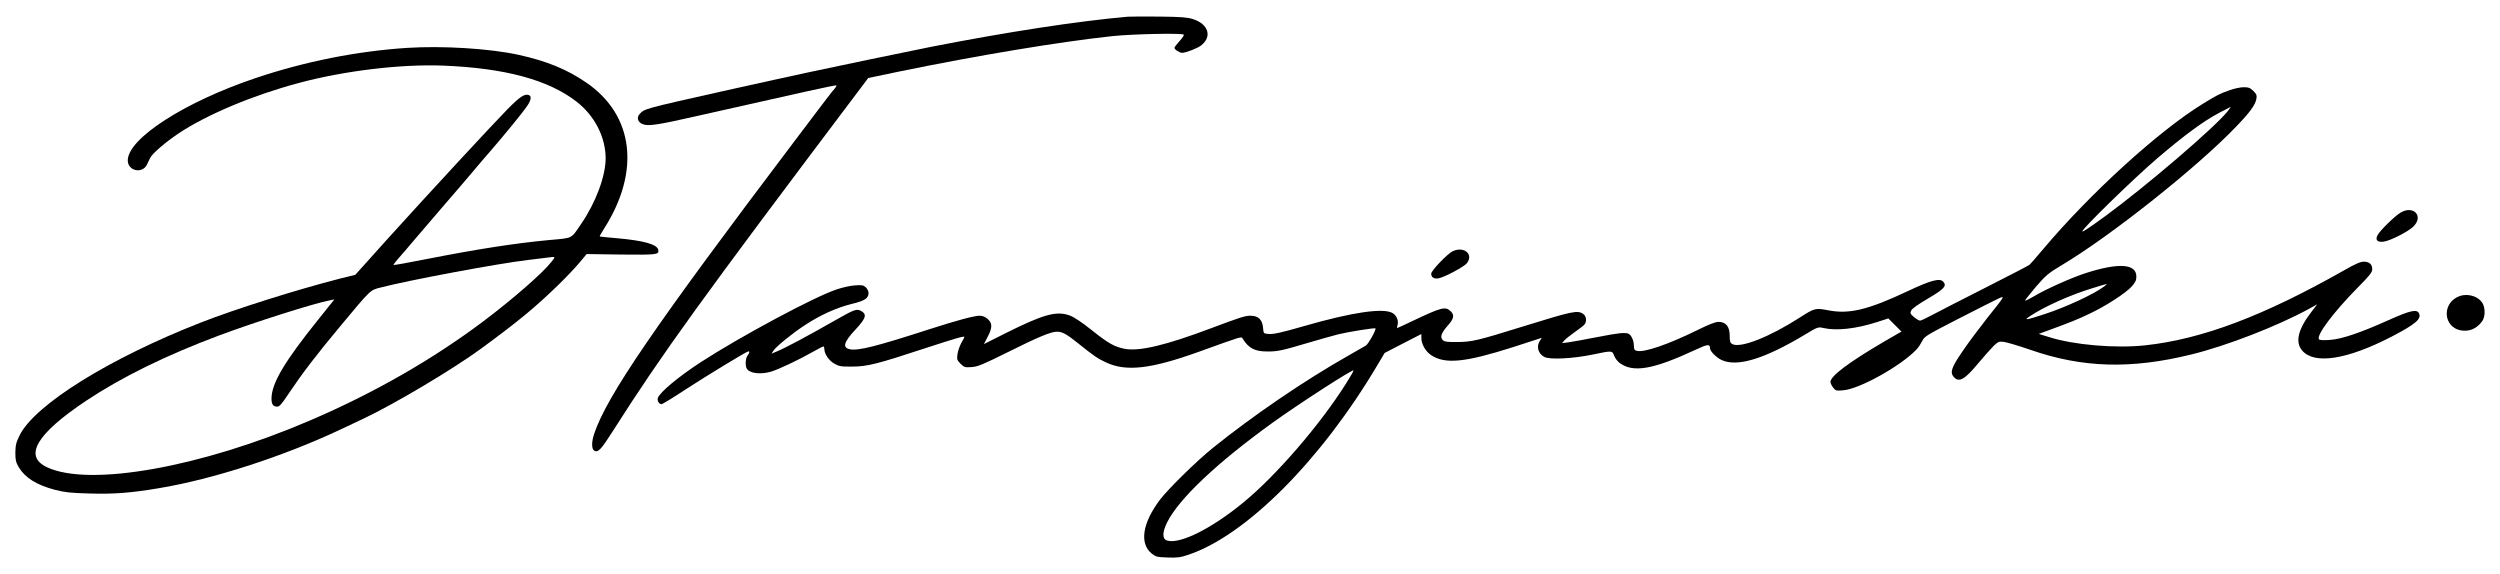
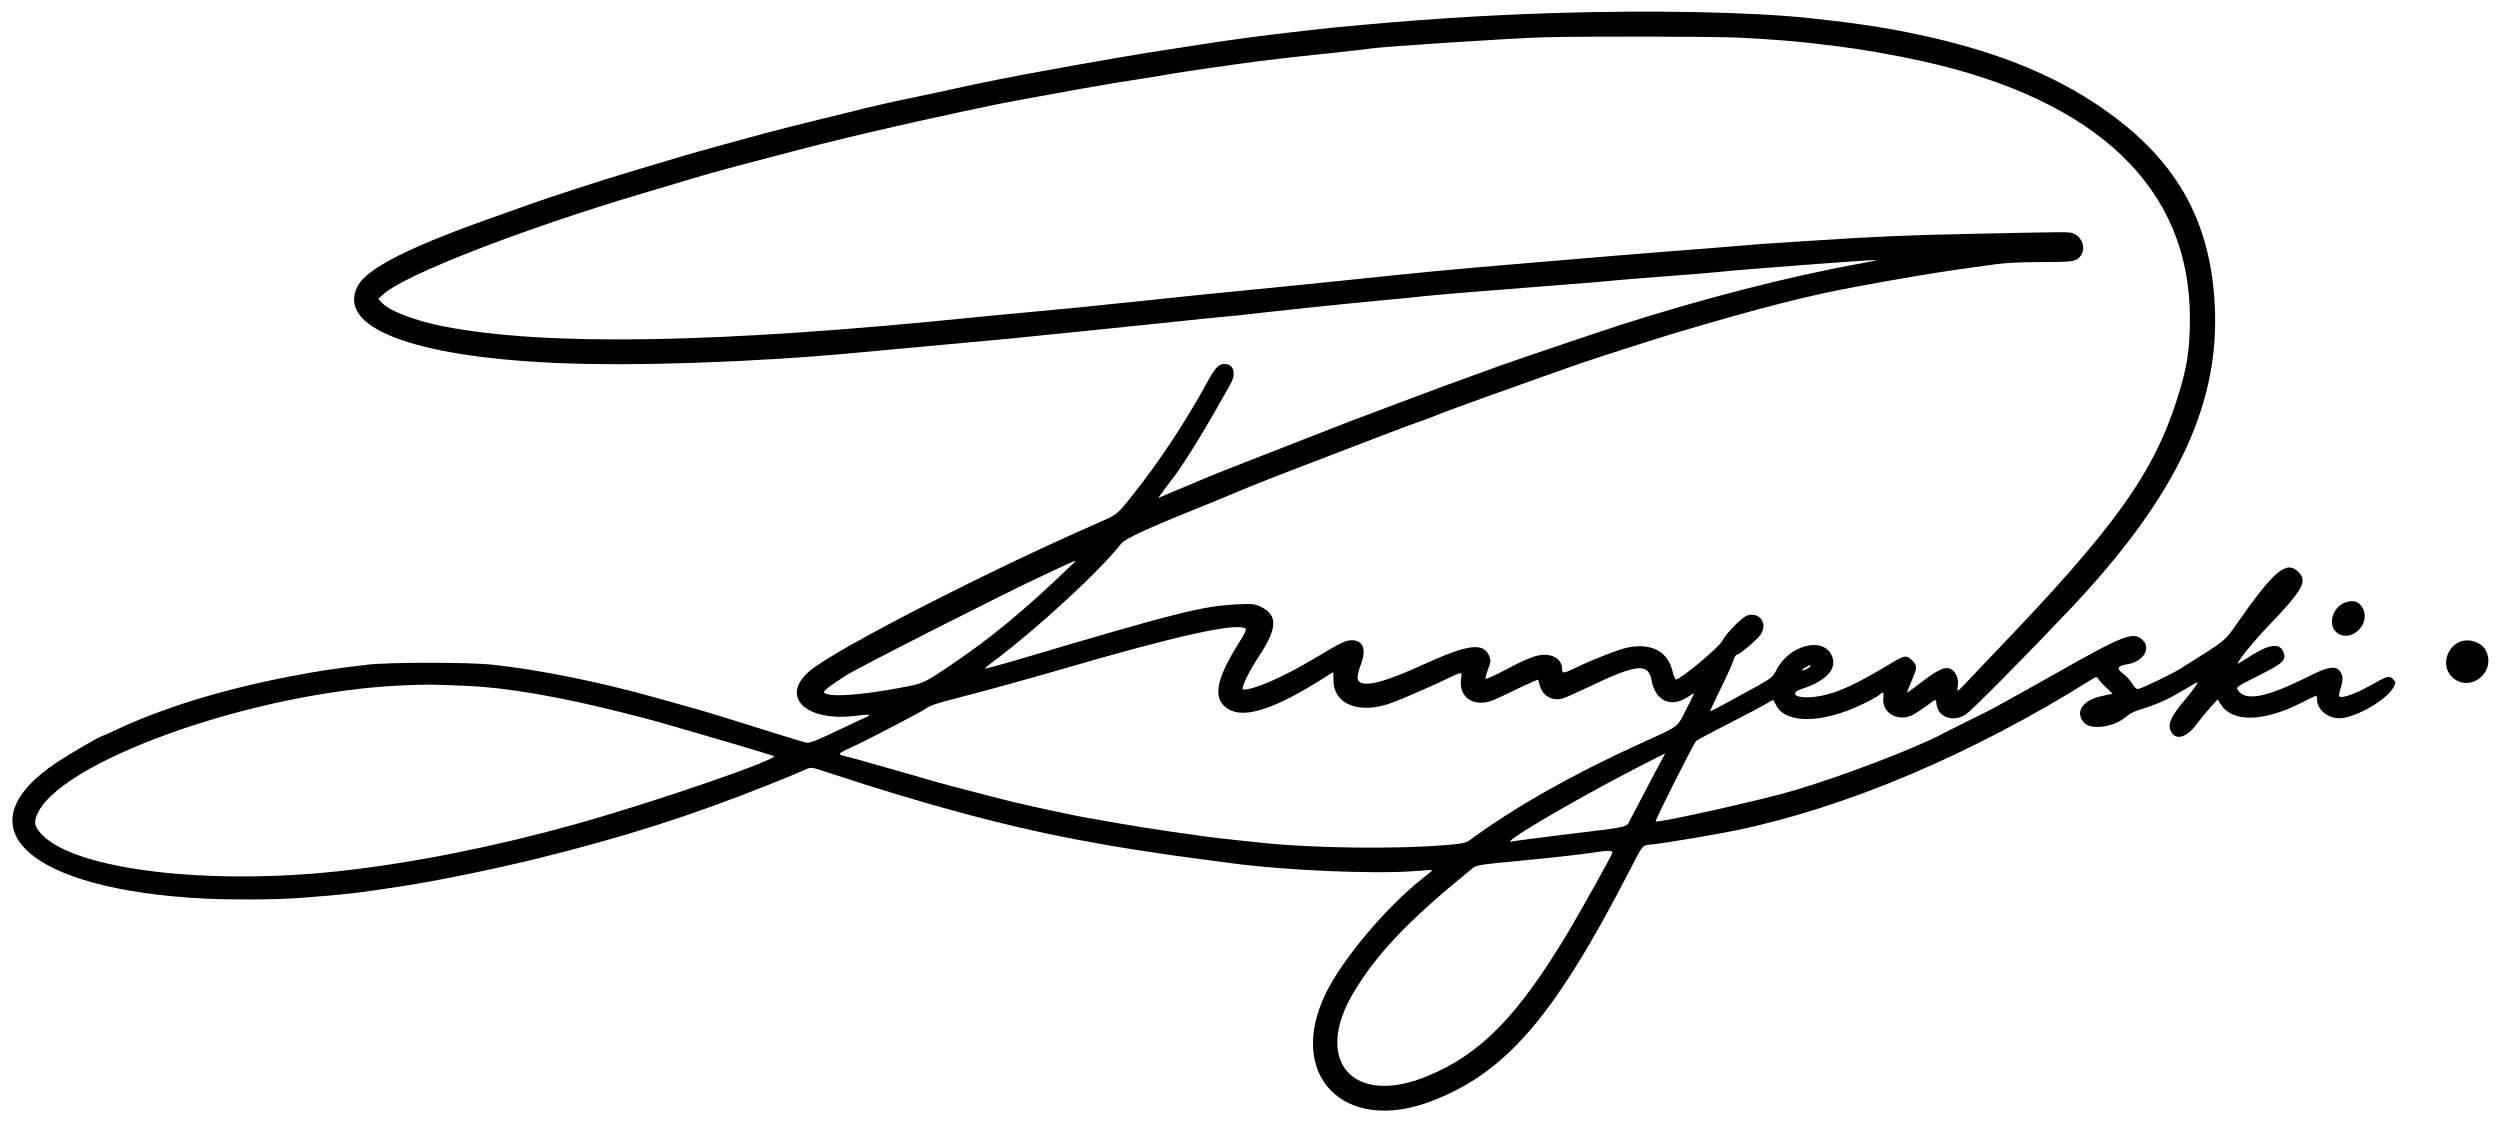
- <svg xmlns="http://www.w3.org/2000/svg" viewBox="0 0 2035 467" height="40" width="174" role="img" aria-label="Dariusz Tanajewski" style="display:inline-block;vertical-align:middle;height:40px;width:auto;max-height:none">
-   <g transform="translate(0,467) scale(0.1,-0.1)" fill="currentColor" stroke="none">
-     <path d="M9180 4534 c-400 -35 -976 -123 -1600 -245 -185 -37 -808 -166 -1005 -209 -77 -17 -201 -44 -275 -60 -74 -16 -265 -58 -425 -94 -637 -143 -629 -141 -669 -185 -25 -28 -15 -65 24 -81 46 -19 120 -8 445 66 810 183 1129 254 1133 249 3 -3 -4 -15 -15 -28 -22 -24 -53 -64 -323 -422 -1144 -1513 -1532 -2080 -1634 -2388 -22 -66 -21 -124 2 -136 30 -16 54 8 148 156 402 632 713 1063 2025 2803 l56 75 254 53 c637 131 1299 241 1734 288 162 17 567 26 581 12 4 -4 -12 -28 -35 -53 -22 -24 -41 -49 -41 -54 0 -14 41 -41 62 -41 31 0 126 37 155 60 92 72 60 175 -68 215 -43 14 -97 18 -269 20 -118 1 -235 1 -260 -1z" />
-     <path d="M3310 4280 c-406 -27 -826 -110 -1228 -245 -580 -195 -1042 -493 -1042 -671 0 -86 119 -111 156 -34 7 14 18 38 26 54 16 35 124 128 233 201 229 152 601 309 975 409 371 100 832 155 1175 142 504 -20 856 -115 1085 -291 149 -114 239 -289 240 -462 0 -147 -80 -362 -201 -538 -84 -122 -61 -111 -259 -129 -279 -26 -587 -74 -1009 -157 -139 -28 -255 -48 -257 -46 -3 3 17 29 43 58 27 30 71 81 98 114 28 33 138 161 245 286 107 124 227 263 265 309 39 46 99 118 136 159 115 133 265 316 297 364 35 49 41 84 17 93 -34 13 -72 -12 -173 -114 -135 -138 -632 -675 -974 -1053 l-266 -296 -129 -32 c-348 -89 -849 -247 -1127 -356 -745 -291 -1354 -670 -1477 -920 -28 -57 -33 -79 -34 -139 0 -60 4 -78 27 -118 52 -87 144 -145 295 -185 82 -21 129 -26 279 -30 199 -6 336 4 567 43 440 73 1015 259 1481 479 39 18 118 56 176 83 254 119 737 406 970 577 310 228 434 331 623 514 65 63 143 146 175 184 l57 69 282 -4 c293 -3 309 -1 301 38 -8 45 -119 76 -338 95 -74 6 -137 13 -138 14 -2 2 13 30 34 62 299 467 244 926 -144 1191 -159 109 -322 175 -552 226 -234 51 -618 75 -910 56z m1180 -1740 c-74 -94 -316 -305 -555 -485 -414 -311 -890 -584 -1410 -807 -888 -382 -1799 -544 -2143 -381 -192 90 -85 271 318 540 288 192 649 370 1085 533 286 107 774 262 899 285 l38 8 -128 -160 c-278 -345 -384 -524 -384 -648 0 -46 13 -65 47 -65 18 0 38 23 94 108 110 164 227 317 415 542 258 310 246 298 334 320 227 59 952 195 1200 224 69 9 139 17 155 19 70 9 69 10 35 -33z" />
-     <path d="M18150 3936 c-79 -27 -109 -43 -224 -114 -359 -222 -912 -726 -1293 -1178 -55 -65 -106 -124 -114 -130 -8 -7 -171 -91 -364 -189 -192 -97 -386 -197 -431 -221 -45 -24 -87 -44 -95 -44 -8 0 -30 13 -49 29 -30 26 -33 31 -23 53 7 16 57 51 137 98 131 77 154 102 125 136 -27 33 -102 13 -288 -75 -325 -153 -478 -190 -648 -157 -105 20 -112 19 -233 -59 -247 -159 -482 -251 -549 -216 -17 10 -21 21 -21 62 0 81 -29 118 -91 119 -25 0 -77 -20 -166 -64 -241 -119 -439 -187 -499 -172 -20 5 -24 13 -24 42 0 41 -22 89 -45 98 -31 11 -79 6 -254 -28 -97 -19 -201 -38 -231 -42 l-55 -7 20 23 c11 12 49 43 85 68 36 25 71 52 78 61 20 24 15 68 -10 85 -46 33 -86 24 -483 -99 -380 -118 -422 -128 -542 -129 -83 -1 -105 2 -119 16 -24 24 -12 58 41 118 51 57 56 86 22 118 -42 39 -75 30 -301 -77 -70 -34 -130 -61 -132 -61 -3 0 -2 9 1 20 12 37 -5 80 -38 101 -74 45 -329 8 -717 -104 -195 -56 -256 -70 -300 -65 -33 3 -35 5 -38 43 -5 73 -37 105 -105 105 -42 0 -85 -14 -322 -103 -364 -137 -578 -188 -697 -167 -85 16 -134 43 -273 154 -75 60 -141 104 -175 117 -108 41 -215 12 -528 -145 l-173 -87 30 58 c40 76 40 113 0 147 -19 17 -43 26 -64 26 -46 0 -186 -38 -410 -110 -430 -139 -579 -177 -647 -163 -63 13 -50 59 48 163 83 90 93 121 43 149 -35 19 -55 12 -194 -67 -251 -143 -419 -233 -497 -265 l-38 -16 16 25 c24 35 155 142 257 208 124 82 261 143 380 172 108 26 137 46 137 90 0 13 -10 33 -22 45 -20 18 -32 20 -88 16 -36 -2 -103 -17 -150 -33 -177 -58 -780 -381 -1104 -591 -182 -118 -336 -247 -351 -292 -7 -23 9 -51 30 -51 7 0 93 52 191 117 187 121 502 313 516 313 12 0 9 -13 -7 -34 -15 -20 -20 -72 -9 -101 17 -43 110 -57 201 -30 58 17 224 95 338 160 44 25 83 45 88 45 4 0 7 -9 7 -20 0 -40 37 -95 81 -120 39 -22 55 -25 144 -24 124 0 203 20 598 150 264 86 317 101 317 90 0 -2 -11 -24 -25 -48 -14 -25 -28 -66 -31 -91 -6 -42 -4 -49 25 -78 30 -29 35 -31 90 -27 50 3 92 21 302 125 240 120 344 163 393 163 43 0 78 -19 171 -94 134 -107 159 -124 228 -156 163 -77 365 -54 754 86 361 130 347 126 358 108 48 -78 99 -105 198 -105 86 -1 121 7 337 71 91 27 201 58 245 69 82 20 295 54 301 48 9 -8 -57 -127 -78 -140 -13 -7 -77 -44 -143 -82 -357 -202 -777 -489 -1100 -749 -131 -105 -361 -331 -430 -420 -145 -190 -172 -359 -71 -441 35 -28 45 -30 130 -33 78 -3 104 0 169 22 471 158 1081 770 1541 1547 l57 96 149 77 150 77 0 -32 c0 -51 35 -111 81 -141 114 -74 275 -58 664 66 110 35 209 67 219 71 19 8 19 8 3 -15 -34 -48 -18 -109 35 -136 45 -23 234 -13 393 20 158 33 158 33 174 -9 7 -19 27 -46 44 -59 111 -82 271 -55 621 108 99 46 115 47 116 9 0 -22 54 -76 95 -94 127 -58 347 9 677 207 104 63 108 64 150 54 107 -24 265 -7 436 48 l93 30 53 -53 54 -54 -142 -82 c-288 -169 -436 -280 -436 -328 0 -10 10 -31 22 -46 20 -26 25 -27 82 -22 133 10 474 201 598 334 14 15 34 46 45 67 17 37 33 47 298 183 154 79 299 152 323 163 55 25 54 24 -93 -160 -63 -80 -154 -201 -201 -271 -91 -133 -103 -171 -69 -209 41 -46 89 -19 197 112 48 57 104 120 126 142 37 35 44 38 84 33 23 -3 121 -32 217 -65 422 -147 817 -158 1306 -38 291 71 707 233 962 373 l65 36 -45 -59 c-112 -145 -137 -249 -76 -319 100 -114 367 -72 729 116 194 101 244 144 220 190 -18 34 -74 21 -245 -56 -234 -105 -385 -156 -481 -162 -55 -4 -83 -2 -88 6 -21 33 116 216 309 413 104 105 125 131 125 156 0 41 -24 62 -68 62 -28 0 -70 -18 -162 -71 -657 -372 -1156 -560 -1618 -610 -243 -26 -581 3 -782 67 l-85 26 55 20 c208 76 257 96 356 143 134 63 297 168 347 224 29 33 37 49 37 80 0 104 -143 114 -409 29 -113 -36 -327 -131 -423 -189 -38 -22 -71 -39 -74 -36 -2 2 37 52 86 110 85 98 100 111 218 182 398 238 1099 795 1413 1123 113 117 158 179 166 227 5 29 1 39 -25 65 -26 25 -38 30 -79 30 -26 0 -77 -11 -113 -24z m-18 -173 c-106 -132 -658 -605 -992 -850 -133 -97 -190 -135 -190 -126 1 23 419 431 610 594 221 189 376 303 505 371 50 26 92 48 93 48 2 0 -10 -17 -26 -37z m-1002 -1423 c-82 -63 -314 -171 -493 -229 -145 -47 -165 -50 -117 -17 116 78 328 174 512 230 133 41 130 41 98 16z m-6170 -787 c-211 -336 -571 -754 -840 -974 -255 -210 -511 -338 -616 -310 -44 11 -45 65 -4 148 95 192 406 486 860 813 220 158 648 434 658 425 2 -2 -24 -48 -58 -102z" />
-     <path d="M19540 2939 c-46 -27 -167 -146 -186 -182 -22 -41 -3 -61 50 -54 54 8 196 80 241 123 86 85 1 176 -105 113z" />
-     <path d="M11823 2624 c-43 -22 -173 -157 -173 -182 0 -30 24 -45 62 -37 51 11 206 94 228 122 58 74 -24 142 -117 97z" />
-     <path d="M19999 2250 c-122 -64 -105 -239 26 -268 71 -15 133 10 179 72 28 37 27 116 0 154 -44 60 -136 79 -205 42z" />
+ <svg xmlns="http://www.w3.org/2000/svg" viewBox="0 0 1722 773" height="56" width="125" role="img" aria-label="Dariusz Tanajewski" style="display:inline-block;vertical-align:middle;margin-left:20px;height:56px;width:auto;max-height:none">
+   <g transform="translate(0,773) scale(0.1,-0.1)" fill="currentColor" stroke="none">
+     <path d="M10695 7640 c-498 -16 -952 -46 -1520 -101 -60 -6 -238 -26 -395 -45 -245 -30 -375 -49 -725 -104 -33 -5 -91 -14 -130 -20 -85 -13 -380 -64 -530 -91 -60 -11 -132 -24 -160 -29 -232 -41 -486 -92 -680 -135 -38 -9 -122 -27 -185 -40 -209 -43 -354 -76 -410 -90 -30 -8 -165 -42 -300 -74 -135 -33 -312 -78 -395 -100 -477 -130 -461 -126 -730 -206 -60 -18 -150 -45 -200 -60 -161 -47 -557 -176 -680 -220 -66 -24 -192 -69 -280 -100 -559 -198 -849 -345 -911 -465 -149 -283 369 -485 1361 -530 538 -24 1369 4 2070 70 205 19 754 70 880 81 127 11 238 22 450 44 72 7 245 25 385 39 140 14 359 37 485 50 127 14 262 27 300 31 39 3 108 10 155 15 280 32 705 77 955 100 116 10 253 24 305 30 88 10 336 30 975 80 143 11 278 22 300 25 22 3 186 16 365 30 179 13 345 27 370 30 117 14 1055 86 1105 84 11 0 -38 -11 -110 -24 -482 -86 -1103 -246 -1665 -427 -205 -67 -665 -223 -815 -276 -310 -112 -480 -174 -685 -252 -74 -28 -189 -71 -255 -96 -66 -24 -136 -51 -155 -59 -37 -15 -645 -252 -745 -291 -69 -26 -251 -101 -408 -168 l-109 -46 38 53 c21 28 45 61 54 72 56 66 211 313 331 528 24 43 56 99 71 125 42 71 31 135 -25 144 -44 8 -74 -19 -123 -109 -155 -286 -342 -568 -534 -808 -97 -120 -97 -120 -216 -172 -775 -338 -1828 -879 -2000 -1027 -202 -175 -25 -348 315 -307 103 13 121 10 70 -12 -19 -8 -81 -37 -139 -65 -208 -99 -243 -113 -269 -107 -26 6 -391 119 -566 175 -49 15 -148 45 -220 65 -71 20 -184 52 -250 70 -386 108 -793 191 -1125 227 -155 17 -711 17 -855 0 -239 -28 -338 -43 -535 -81 -457 -87 -883 -218 -1198 -367 -52 -24 -96 -44 -99 -44 -12 0 -217 -119 -308 -179 -677 -448 -203 -882 1025 -941 193 -9 487 -7 645 5 317 24 389 32 700 80 243 37 637 118 931 190 609 151 1055 293 1600 510 120 48 235 96 254 105 35 18 35 18 165 -25 681 -225 1275 -383 1800 -476 33 -6 83 -15 110 -20 70 -13 355 -57 440 -69 39 -5 122 -16 185 -25 63 -8 165 -22 226 -30 363 -50 990 -77 1269 -55 65 5 120 8 122 7 1 -2 -28 -26 -65 -55 -249 -195 -554 -556 -670 -794 -272 -558 118 -967 713 -748 520 193 852 574 1370 1575 108 209 93 191 169 199 79 8 436 68 571 96 761 157 1632 526 2449 1038 37 23 39 23 49 6 6 -11 30 -38 55 -60 l44 -42 -78 -17 c-130 -29 -183 -109 -120 -182 44 -51 191 -35 276 29 56 43 51 40 150 73 95 31 171 67 277 131 39 24 74 44 78 44 9 0 -30 -54 -85 -120 -95 -113 -119 -164 -99 -212 29 -71 107 -53 176 40 29 38 74 93 100 122 l48 52 25 -38 c79 -121 293 -116 549 14 52 26 98 49 103 50 4 2 8 -10 8 -26 0 -73 82 -136 166 -129 113 11 311 126 358 209 20 36 20 37 2 57 -28 31 -39 27 -164 -43 -104 -58 -193 -89 -210 -72 -3 4 2 31 12 61 18 58 15 87 -12 118 -28 32 -83 22 -204 -39 -294 -148 -441 -177 -492 -99 -15 23 -14 23 140 101 170 85 194 107 173 161 -26 70 -103 57 -252 -41 -38 -25 -67 -41 -65 -37 13 32 111 153 198 244 256 268 286 322 221 388 -82 82 -169 8 -425 -359 -86 -122 -64 -105 -396 -313 -47 -29 -240 -123 -276 -133 -17 -5 -26 2 -48 36 -15 24 -43 54 -62 68 -49 36 -41 53 36 66 104 19 157 107 100 164 -63 63 -127 39 -588 -222 -147 -83 -292 -164 -322 -180 -30 -17 -73 -41 -95 -53 -22 -13 -110 -57 -195 -99 -85 -42 -163 -81 -172 -86 -172 -95 -691 -294 -1028 -394 -218 -65 -943 -227 -956 -214 -6 6 262 537 279 554 7 7 109 61 228 122 119 61 236 122 259 137 23 14 43 25 45 23 1 -2 10 -18 19 -36 56 -110 248 -126 486 -39 86 31 210 94 234 118 18 16 22 10 18 -31 -10 -106 111 -169 213 -109 22 13 63 40 91 61 60 45 59 45 62 12 8 -94 115 -133 204 -74 40 27 409 399 711 718 719 759 1024 1384 1004 2052 -19 635 -274 1076 -832 1442 -365 239 -806 399 -1400 507 -148 27 -334 52 -560 76 -398 43 -1089 56 -1770 35z m1300 -170 c207 -11 388 -25 505 -40 41 -5 116 -14 165 -20 149 -18 386 -59 575 -101 1206 -267 1842 -876 1844 -1764 0 -224 -18 -344 -87 -560 -163 -517 -434 -894 -1262 -1755 -71 -75 -156 -164 -188 -198 -69 -73 -69 -73 -61 -24 7 45 -14 95 -47 113 -38 20 -84 1 -192 -81 -58 -44 -107 -80 -110 -80 -3 0 10 35 29 78 41 94 42 106 5 143 -40 39 -53 37 -156 -26 -251 -152 -386 -210 -523 -226 -119 -13 -174 25 -80 56 172 56 247 142 204 232 -63 133 -300 66 -384 -109 -21 -42 -33 -51 -150 -116 -176 -97 -298 -162 -303 -162 -2 0 31 71 73 157 43 87 83 175 88 196 6 20 16 37 23 37 19 1 139 102 164 139 52 77 -7 159 -93 131 -36 -12 -145 -123 -173 -177 -23 -44 -286 -263 -316 -263 -6 0 -17 24 -24 53 -31 140 -146 201 -313 166 -61 -13 -236 -81 -353 -138 -84 -40 -95 -42 -95 -11 0 59 -49 100 -122 100 -56 0 -122 -26 -275 -107 -68 -36 -127 -63 -130 -59 -3 3 4 32 16 64 21 55 21 62 8 95 -40 94 -148 79 -452 -60 -250 -114 -382 -152 -436 -123 -26 14 -24 46 6 127 38 101 14 163 -64 163 -44 -1 -67 -12 -255 -124 -214 -128 -415 -216 -491 -216 -23 0 29 112 112 238 122 186 124 276 8 332 -44 21 -56 22 -169 17 -233 -12 -412 -57 -1421 -356 -181 -54 -310 -89 -313 -87 -1 2 32 29 75 61 294 221 721 615 864 798 29 39 178 106 664 302 44 18 136 56 205 85 69 28 181 73 250 99 148 57 521 200 740 284 85 32 173 65 195 72 22 7 76 27 120 45 44 18 109 43 145 55 36 13 142 51 235 85 94 34 251 90 350 125 99 35 205 72 235 83 68 25 549 180 685 220 569 169 907 256 1240 317 277 52 565 100 710 120 66 9 170 23 230 32 76 12 178 17 330 18 231 0 248 3 279 47 34 49 7 126 -53 150 -29 12 -32 11 -672 -2 -482 -10 -664 -18 -1164 -50 -327 -21 -327 -21 -610 -45 -99 -8 -265 -21 -370 -29 -183 -14 -350 -28 -990 -82 -492 -41 -674 -59 -1200 -114 -186 -19 -469 -48 -695 -70 -279 -27 -427 -42 -640 -65 -409 -43 -618 -64 -850 -85 -124 -11 -290 -27 -370 -35 -1766 -180 -2949 -201 -3660 -64 -196 38 -373 105 -426 160 l-29 31 39 34 c156 136 953 445 1775 690 119 35 261 77 316 94 119 36 325 93 450 125 50 13 178 47 285 75 249 65 461 116 855 205 187 42 451 98 545 117 58 11 123 24 145 28 22 4 92 17 155 28 63 12 189 35 280 51 169 30 276 48 460 76 58 9 128 21 155 26 60 11 483 72 610 88 108 14 293 35 545 61 102 11 199 22 215 25 83 14 984 72 1195 78 277 8 1201 6 1365 -3z m-4615 -3633 c-331 -318 -558 -505 -847 -699 -173 -116 -173 -116 -335 -146 -277 -52 -488 -66 -521 -33 -10 10 37 46 153 120 75 49 1075 557 1320 671 298 140 277 132 230 87z m1198 -436 c10 -6 0 -29 -43 -97 -167 -265 -186 -394 -69 -461 111 -64 325 8 657 220 31 20 58 37 60 37 1 0 2 -26 2 -58 2 -168 185 -236 410 -150 60 22 242 102 335 145 150 71 141 70 134 19 -14 -97 42 -166 135 -166 54 0 68 5 284 110 60 28 110 50 111 48 1 -1 8 -22 14 -45 20 -69 89 -105 159 -83 21 7 99 42 173 77 334 160 413 169 436 47 26 -143 134 -192 251 -114 25 17 43 27 41 22 -1 -5 -27 -57 -57 -116 -59 -117 -45 -106 -281 -213 -484 -219 -890 -448 -1195 -672 -36 -27 -51 -31 -165 -41 -337 -30 -930 -23 -1280 15 -74 8 -180 19 -235 25 -102 11 -134 15 -385 51 -210 30 -587 94 -720 123 -364 78 -344 73 -775 186 -66 17 -174 47 -240 67 -66 19 -129 37 -140 40 -11 3 -58 17 -105 30 -112 33 -215 61 -267 74 -58 14 -55 18 45 63 105 48 476 241 514 268 29 20 80 37 223 73 143 36 472 127 700 193 802 234 1209 324 1273 283z m3892 -259 c0 -10 -50 -35 -57 -28 -3 2 8 11 24 20 34 18 33 18 33 8z m-9240 -137 c264 -12 624 -74 1045 -180 121 -30 240 -61 265 -69 25 -8 81 -24 125 -36 70 -19 625 -183 665 -197 52 -17 -840 -324 -1370 -471 -556 -155 -1125 -268 -1620 -322 -913 -100 -1815 10 -2048 248 -49 51 -58 78 -43 125 123 371 1493 863 2526 906 175 8 211 7 455 -4z m8217 -507 c-13 -24 -59 -110 -102 -193 -43 -82 -92 -177 -111 -211 -38 -69 30 -53 -509 -119 -159 -20 -299 -38 -310 -41 -97 -24 401 270 845 500 113 58 207 106 208 106 2 0 -7 -19 -21 -42z m-342 -645 c-11 -30 -224 -410 -303 -543 -349 -582 -603 -841 -972 -993 -512 -211 -789 107 -505 579 164 272 377 494 804 842 44 36 20 32 381 67 183 17 405 43 475 54 92 15 128 13 120 -6z M16144 3576 c-77 -34 -108 -143 -56 -196 91 -90 247 44 187 160 -26 50 -70 62 -131 36z M16923 3299 c-80 -51 -99 -161 -40 -225 115 -126 315 17 241 172 -32 67 -136 95 -201 53z" />
  </g>
</svg>
